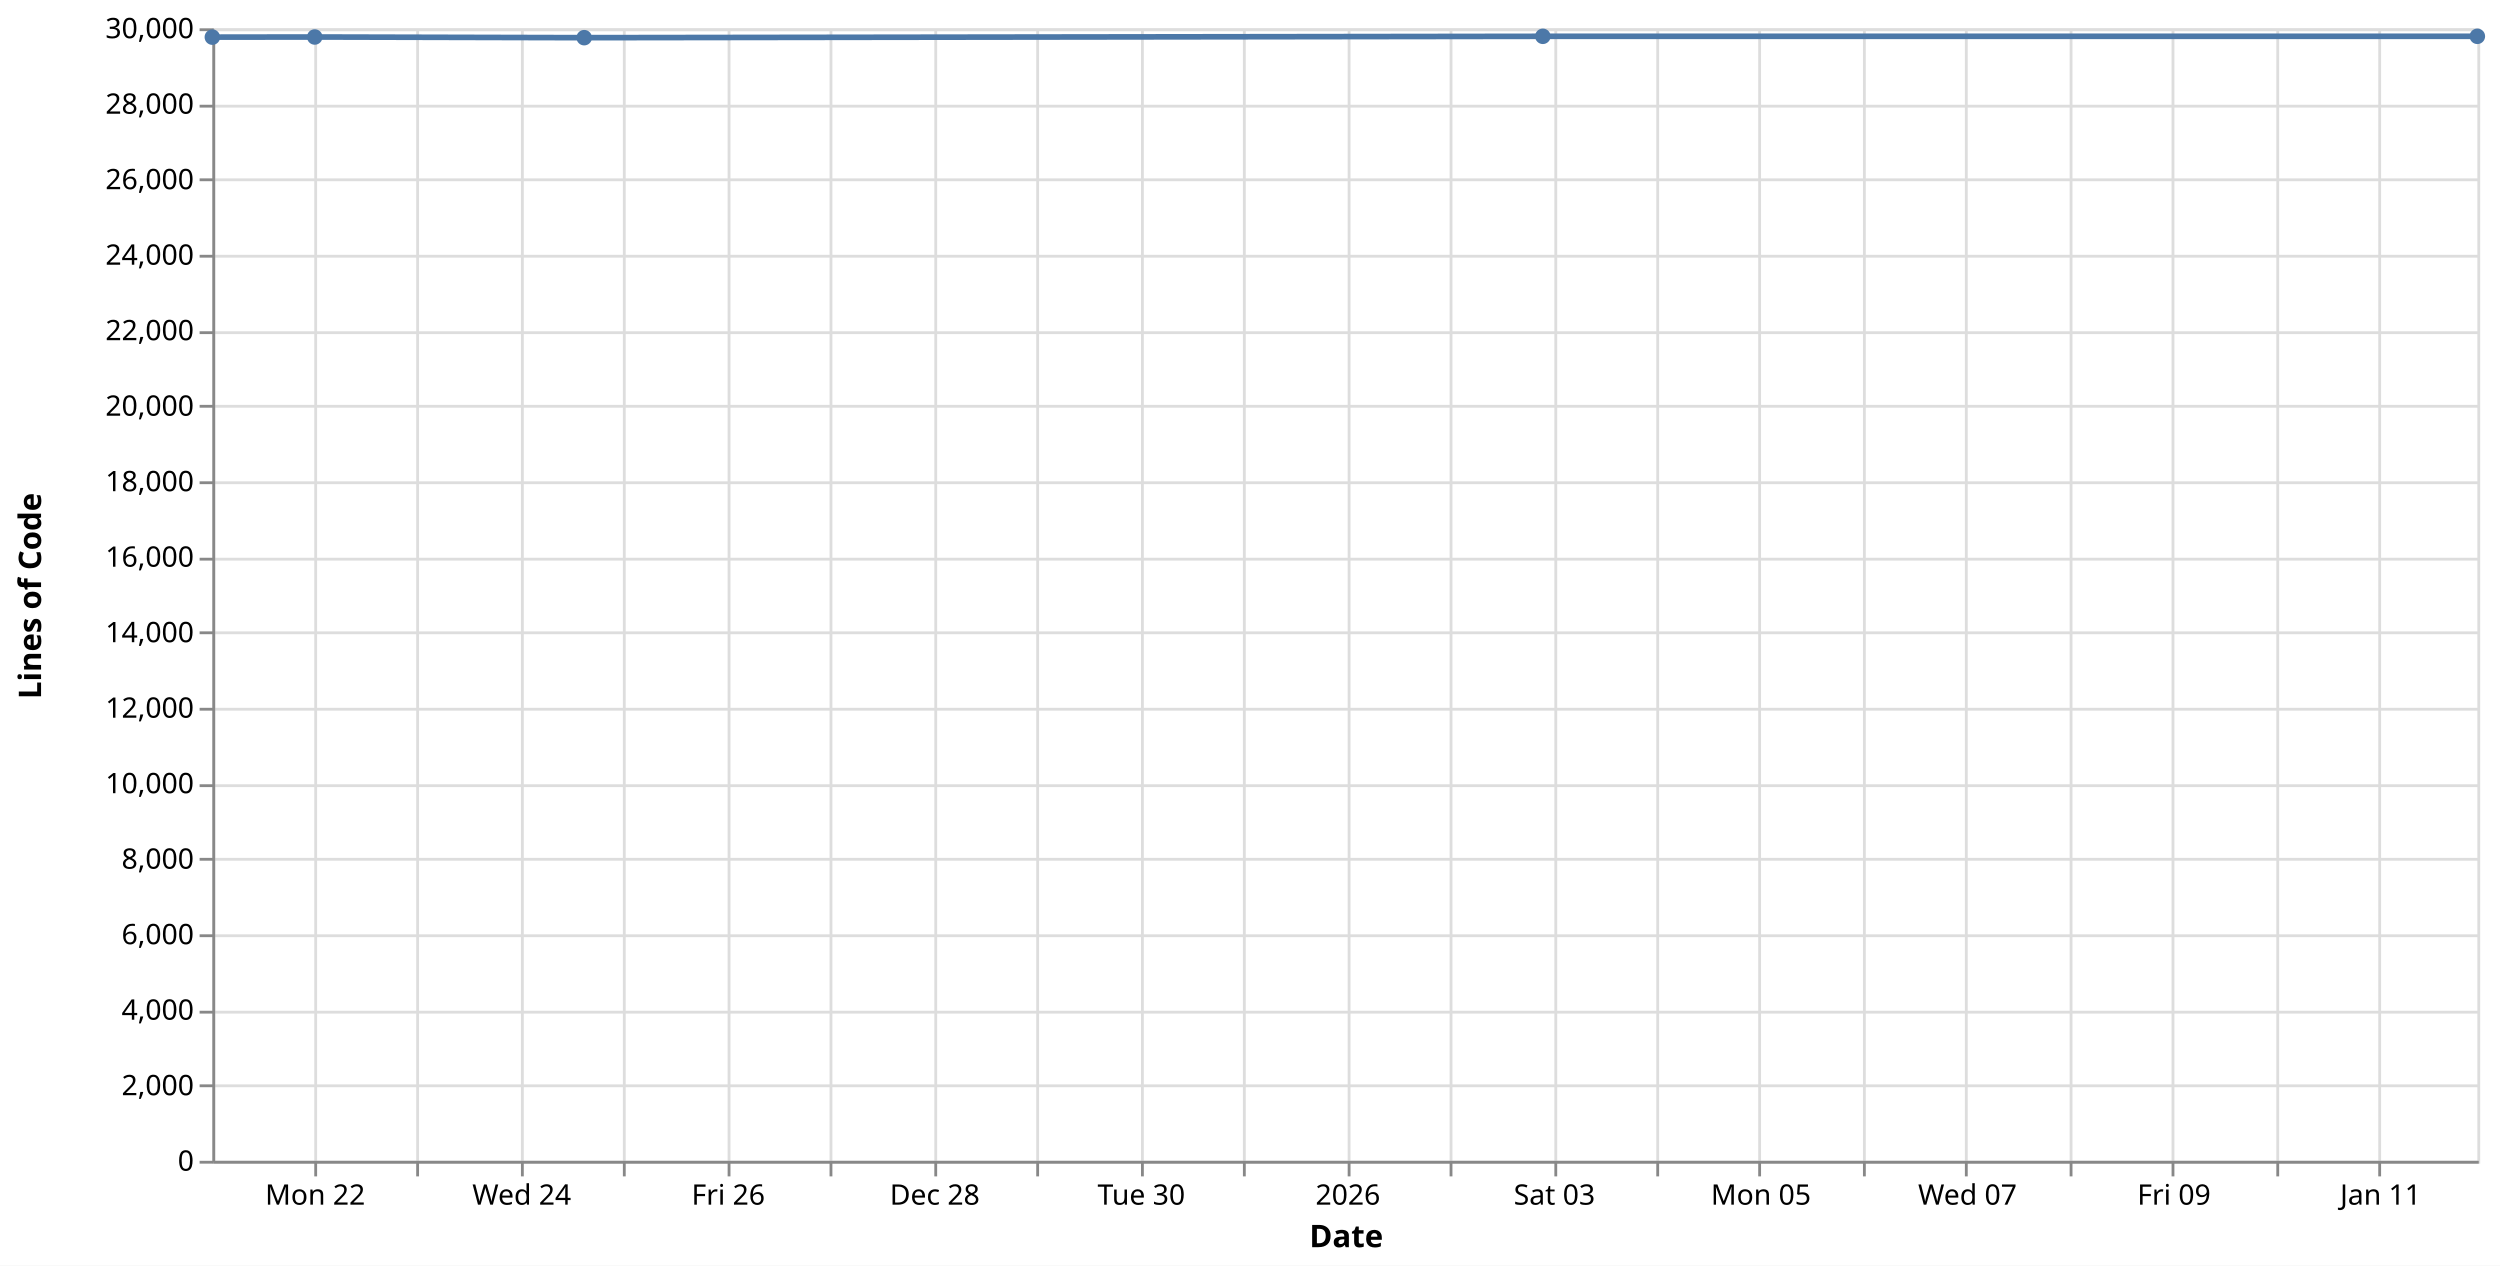
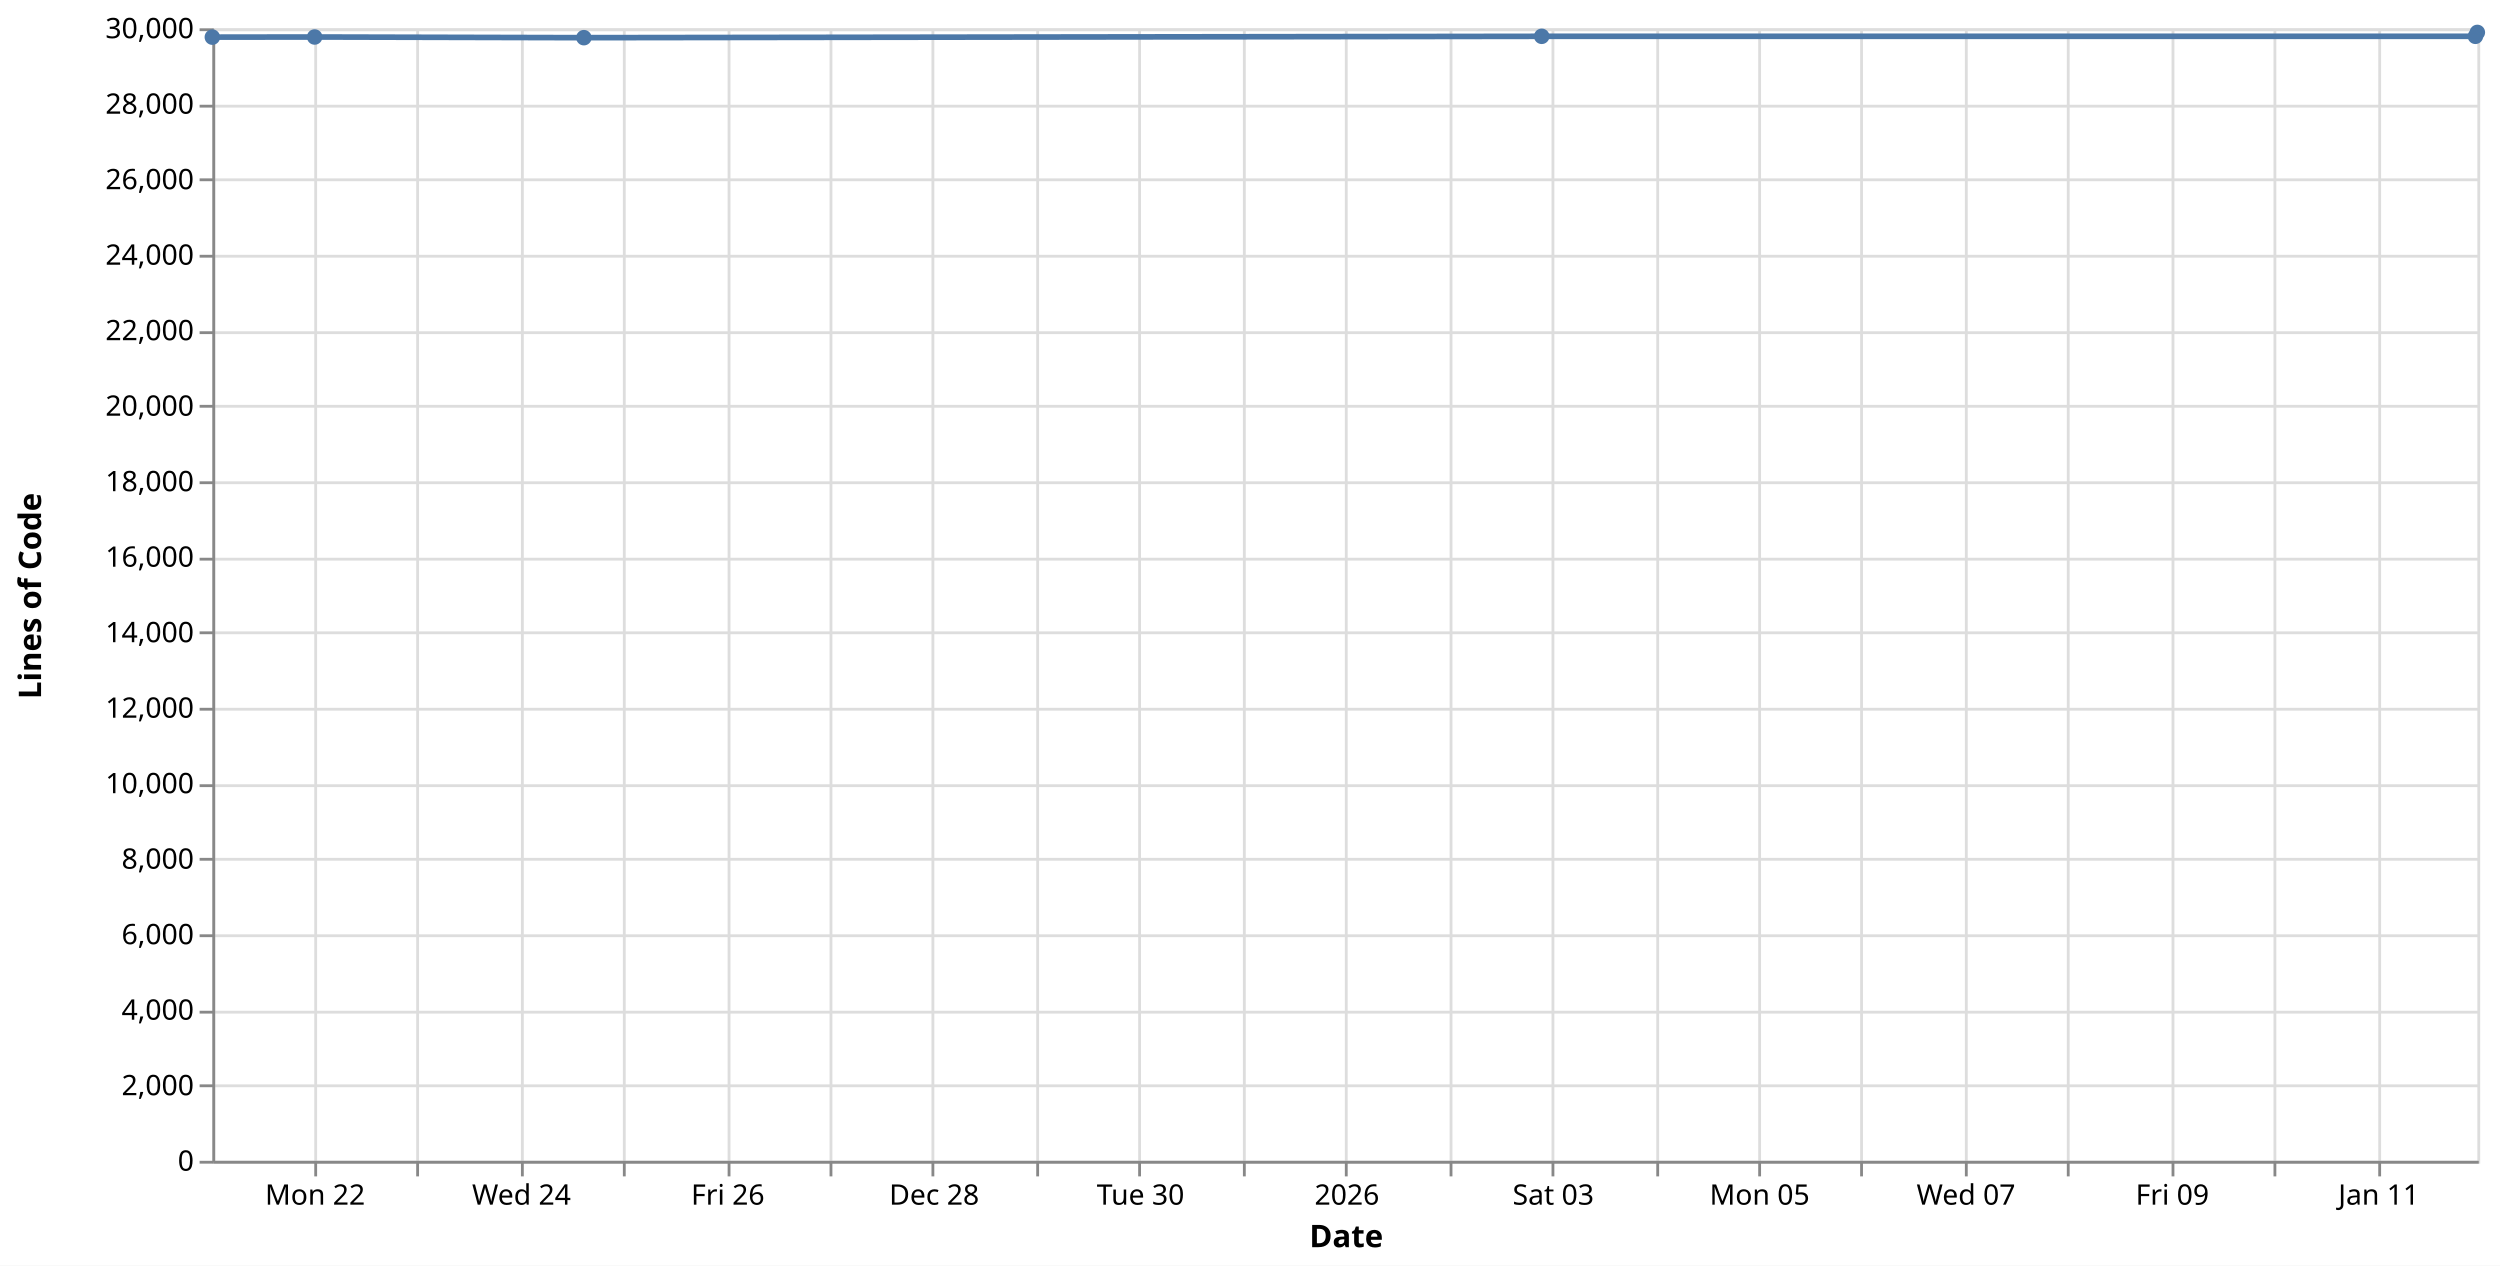
<svg xmlns="http://www.w3.org/2000/svg" version="1.1" class="marks" width="883" height="447" viewBox="0 0 883 447">
  <rect width="883" height="447" fill="white" />
  <g fill="none" stroke-miterlimit="10" transform="translate(75,10)">
    <g class="mark-group role-frame root" role="graphics-object" aria-roledescription="group mark container">
      <g transform="translate(0,0)">
        <path class="background" aria-hidden="true" d="M0.5,0.5h800v400h-800Z" stroke="#ddd" />
        <g>
          <g class="mark-group role-axis" aria-hidden="true">
            <g transform="translate(0.5,400.5)">
              <path class="background" aria-hidden="true" d="M0,0h0v0h0Z" pointer-events="none" />
              <g>
                <g class="mark-rule role-axis-grid" pointer-events="none">
                  <line transform="translate(36,-400)" x2="0" y2="400" stroke="#ddd" stroke-width="1" opacity="1" />
                  <line transform="translate(72,-400)" x2="0" y2="400" stroke="#ddd" stroke-width="1" opacity="1" />
                  <line transform="translate(109,-400)" x2="0" y2="400" stroke="#ddd" stroke-width="1" opacity="1" />
                  <line transform="translate(145,-400)" x2="0" y2="400" stroke="#ddd" stroke-width="1" opacity="1" />
                  <line transform="translate(182,-400)" x2="0" y2="400" stroke="#ddd" stroke-width="1" opacity="1" />
                  <line transform="translate(218,-400)" x2="0" y2="400" stroke="#ddd" stroke-width="1" opacity="1" />
-                   <line transform="translate(255,-400)" x2="0" y2="400" stroke="#ddd" stroke-width="1" opacity="1" />
+                   <line transform="translate(254,-400)" x2="0" y2="400" stroke="#ddd" stroke-width="1" opacity="1" />
                  <line transform="translate(291,-400)" x2="0" y2="400" stroke="#ddd" stroke-width="1" opacity="1" />
-                   <line transform="translate(328,-400)" x2="0" y2="400" stroke="#ddd" stroke-width="1" opacity="1" />
+                   <line transform="translate(327,-400)" x2="0" y2="400" stroke="#ddd" stroke-width="1" opacity="1" />
                  <line transform="translate(364,-400)" x2="0" y2="400" stroke="#ddd" stroke-width="1" opacity="1" />
-                   <line transform="translate(401,-400)" x2="0" y2="400" stroke="#ddd" stroke-width="1" opacity="1" />
+                   <line transform="translate(400,-400)" x2="0" y2="400" stroke="#ddd" stroke-width="1" opacity="1" />
                  <line transform="translate(437,-400)" x2="0" y2="400" stroke="#ddd" stroke-width="1" opacity="1" />
-                   <line transform="translate(474,-400)" x2="0" y2="400" stroke="#ddd" stroke-width="1" opacity="1" />
+                   <line transform="translate(473,-400)" x2="0" y2="400" stroke="#ddd" stroke-width="1" opacity="1" />
                  <line transform="translate(510,-400)" x2="0" y2="400" stroke="#ddd" stroke-width="1" opacity="1" />
                  <line transform="translate(546,-400)" x2="0" y2="400" stroke="#ddd" stroke-width="1" opacity="1" />
-                   <line transform="translate(583,-400)" x2="0" y2="400" stroke="#ddd" stroke-width="1" opacity="1" />
+                   <line transform="translate(582,-400)" x2="0" y2="400" stroke="#ddd" stroke-width="1" opacity="1" />
                  <line transform="translate(619,-400)" x2="0" y2="400" stroke="#ddd" stroke-width="1" opacity="1" />
-                   <line transform="translate(656,-400)" x2="0" y2="400" stroke="#ddd" stroke-width="1" opacity="1" />
+                   <line transform="translate(655,-400)" x2="0" y2="400" stroke="#ddd" stroke-width="1" opacity="1" />
                  <line transform="translate(692,-400)" x2="0" y2="400" stroke="#ddd" stroke-width="1" opacity="1" />
-                   <line transform="translate(729,-400)" x2="0" y2="400" stroke="#ddd" stroke-width="1" opacity="1" />
+                   <line transform="translate(728,-400)" x2="0" y2="400" stroke="#ddd" stroke-width="1" opacity="1" />
                  <line transform="translate(765,-400)" x2="0" y2="400" stroke="#ddd" stroke-width="1" opacity="1" />
                </g>
              </g>
              <path class="foreground" aria-hidden="true" d="" pointer-events="none" display="none" />
            </g>
          </g>
          <g class="mark-group role-axis" aria-hidden="true">
            <g transform="translate(0.5,0.5)">
              <path class="background" aria-hidden="true" d="M0,0h0v0h0Z" pointer-events="none" />
              <g>
                <g class="mark-rule role-axis-grid" pointer-events="none">
                  <line transform="translate(0,400)" x2="800" y2="0" stroke="#ddd" stroke-width="1" opacity="1" />
                  <line transform="translate(0,373)" x2="800" y2="0" stroke="#ddd" stroke-width="1" opacity="1" />
                  <line transform="translate(0,347)" x2="800" y2="0" stroke="#ddd" stroke-width="1" opacity="1" />
                  <line transform="translate(0,320)" x2="800" y2="0" stroke="#ddd" stroke-width="1" opacity="1" />
                  <line transform="translate(0,293)" x2="800" y2="0" stroke="#ddd" stroke-width="1" opacity="1" />
                  <line transform="translate(0,267)" x2="800" y2="0" stroke="#ddd" stroke-width="1" opacity="1" />
                  <line transform="translate(0,240)" x2="800" y2="0" stroke="#ddd" stroke-width="1" opacity="1" />
                  <line transform="translate(0,213)" x2="800" y2="0" stroke="#ddd" stroke-width="1" opacity="1" />
                  <line transform="translate(0,187)" x2="800" y2="0" stroke="#ddd" stroke-width="1" opacity="1" />
                  <line transform="translate(0,160)" x2="800" y2="0" stroke="#ddd" stroke-width="1" opacity="1" />
                  <line transform="translate(0,133)" x2="800" y2="0" stroke="#ddd" stroke-width="1" opacity="1" />
                  <line transform="translate(0,107)" x2="800" y2="0" stroke="#ddd" stroke-width="1" opacity="1" />
                  <line transform="translate(0,80)" x2="800" y2="0" stroke="#ddd" stroke-width="1" opacity="1" />
                  <line transform="translate(0,53)" x2="800" y2="0" stroke="#ddd" stroke-width="1" opacity="1" />
                  <line transform="translate(0,27)" x2="800" y2="0" stroke="#ddd" stroke-width="1" opacity="1" />
                  <line transform="translate(0,0)" x2="800" y2="0" stroke="#ddd" stroke-width="1" opacity="1" />
                </g>
              </g>
              <path class="foreground" aria-hidden="true" d="" pointer-events="none" display="none" />
            </g>
          </g>
-           <g class="mark-group role-axis" role="graphics-symbol" aria-roledescription="axis" aria-label="X-axis titled 'Date' for a time scale with values from Sunday, 21 December 2025, 12:25:38 AM to Sunday, 11 January 2026, 10:49:25 PM">
+           <g class="mark-group role-axis" role="graphics-symbol" aria-roledescription="axis" aria-label="X-axis titled 'Date' for a time scale with values from Sunday, 21 December 2025, 12:25:38 AM to Sunday, 11 January 2026, 11:16:16 PM">
            <g transform="translate(0.5,400.5)">
              <path class="background" aria-hidden="true" d="M0,0h0v0h0Z" pointer-events="none" />
              <g>
                <g class="mark-rule role-axis-tick" pointer-events="none">
                  <line transform="translate(36,0)" x2="0" y2="5" stroke="#888" stroke-width="1" opacity="1" />
                  <line transform="translate(72,0)" x2="0" y2="5" stroke="#888" stroke-width="1" opacity="1" />
                  <line transform="translate(109,0)" x2="0" y2="5" stroke="#888" stroke-width="1" opacity="1" />
                  <line transform="translate(145,0)" x2="0" y2="5" stroke="#888" stroke-width="1" opacity="1" />
                  <line transform="translate(182,0)" x2="0" y2="5" stroke="#888" stroke-width="1" opacity="1" />
                  <line transform="translate(218,0)" x2="0" y2="5" stroke="#888" stroke-width="1" opacity="1" />
-                   <line transform="translate(255,0)" x2="0" y2="5" stroke="#888" stroke-width="1" opacity="1" />
+                   <line transform="translate(254,0)" x2="0" y2="5" stroke="#888" stroke-width="1" opacity="1" />
                  <line transform="translate(291,0)" x2="0" y2="5" stroke="#888" stroke-width="1" opacity="1" />
-                   <line transform="translate(328,0)" x2="0" y2="5" stroke="#888" stroke-width="1" opacity="1" />
+                   <line transform="translate(327,0)" x2="0" y2="5" stroke="#888" stroke-width="1" opacity="1" />
                  <line transform="translate(364,0)" x2="0" y2="5" stroke="#888" stroke-width="1" opacity="1" />
-                   <line transform="translate(401,0)" x2="0" y2="5" stroke="#888" stroke-width="1" opacity="1" />
+                   <line transform="translate(400,0)" x2="0" y2="5" stroke="#888" stroke-width="1" opacity="1" />
                  <line transform="translate(437,0)" x2="0" y2="5" stroke="#888" stroke-width="1" opacity="1" />
-                   <line transform="translate(474,0)" x2="0" y2="5" stroke="#888" stroke-width="1" opacity="1" />
+                   <line transform="translate(473,0)" x2="0" y2="5" stroke="#888" stroke-width="1" opacity="1" />
                  <line transform="translate(510,0)" x2="0" y2="5" stroke="#888" stroke-width="1" opacity="1" />
                  <line transform="translate(546,0)" x2="0" y2="5" stroke="#888" stroke-width="1" opacity="1" />
-                   <line transform="translate(583,0)" x2="0" y2="5" stroke="#888" stroke-width="1" opacity="1" />
+                   <line transform="translate(582,0)" x2="0" y2="5" stroke="#888" stroke-width="1" opacity="1" />
                  <line transform="translate(619,0)" x2="0" y2="5" stroke="#888" stroke-width="1" opacity="1" />
-                   <line transform="translate(656,0)" x2="0" y2="5" stroke="#888" stroke-width="1" opacity="1" />
+                   <line transform="translate(655,0)" x2="0" y2="5" stroke="#888" stroke-width="1" opacity="1" />
                  <line transform="translate(692,0)" x2="0" y2="5" stroke="#888" stroke-width="1" opacity="1" />
-                   <line transform="translate(729,0)" x2="0" y2="5" stroke="#888" stroke-width="1" opacity="1" />
+                   <line transform="translate(728,0)" x2="0" y2="5" stroke="#888" stroke-width="1" opacity="1" />
                  <line transform="translate(765,0)" x2="0" y2="5" stroke="#888" stroke-width="1" opacity="1" />
                </g>
                <g class="mark-text role-axis-label" pointer-events="none">
-                   <text text-anchor="middle" transform="translate(35.82514,15)" font-family="sans-serif" font-size="10px" fill="#000" opacity="1">Mon 22</text>
-                   <text text-anchor="middle" transform="translate(72.29955,15)" font-family="sans-serif" font-size="10px" fill="#000" opacity="0">Tue 23</text>
-                   <text text-anchor="middle" transform="translate(108.774,15)" font-family="sans-serif" font-size="10px" fill="#000" opacity="1">Wed 24</text>
-                   <text text-anchor="middle" transform="translate(145.2484,15)" font-family="sans-serif" font-size="10px" fill="#000" opacity="0">Thu 25</text>
-                   <text text-anchor="middle" transform="translate(181.7228,15)" font-family="sans-serif" font-size="10px" fill="#000" opacity="1">Fri 26</text>
-                   <text text-anchor="middle" transform="translate(218.1972,15)" font-family="sans-serif" font-size="10px" fill="#000" opacity="0">Sat 27</text>
-                   <text text-anchor="middle" transform="translate(254.6716,15)" font-family="sans-serif" font-size="10px" fill="#000" opacity="1">Dec 28</text>
-                   <text text-anchor="middle" transform="translate(291.146,15)" font-family="sans-serif" font-size="10px" fill="#000" opacity="0">Mon 29</text>
-                   <text text-anchor="middle" transform="translate(327.6205,15)" font-family="sans-serif" font-size="10px" fill="#000" opacity="1">Tue 30</text>
-                   <text text-anchor="middle" transform="translate(364.0949,15)" font-family="sans-serif" font-size="10px" fill="#000" opacity="0">Wed 31</text>
-                   <text text-anchor="middle" transform="translate(400.5693,15)" font-family="sans-serif" font-size="10px" fill="#000" opacity="1">2026</text>
-                   <text text-anchor="middle" transform="translate(437.0437,15)" font-family="sans-serif" font-size="10px" fill="#000" opacity="0">Fri 02</text>
-                   <text text-anchor="middle" transform="translate(473.5181,15)" font-family="sans-serif" font-size="10px" fill="#000" opacity="1">Sat 03</text>
-                   <text text-anchor="middle" transform="translate(509.9925,15)" font-family="sans-serif" font-size="10px" fill="#000" opacity="0">Jan 04</text>
-                   <text text-anchor="middle" transform="translate(546.4669,15)" font-family="sans-serif" font-size="10px" fill="#000" opacity="1">Mon 05</text>
-                   <text text-anchor="middle" transform="translate(582.9414,15)" font-family="sans-serif" font-size="10px" fill="#000" opacity="0">Tue 06</text>
-                   <text text-anchor="middle" transform="translate(619.4158,15)" font-family="sans-serif" font-size="10px" fill="#000" opacity="1">Wed 07</text>
-                   <text text-anchor="middle" transform="translate(655.8902,15)" font-family="sans-serif" font-size="10px" fill="#000" opacity="0">Thu 08</text>
-                   <text text-anchor="middle" transform="translate(692.3646,15)" font-family="sans-serif" font-size="10px" fill="#000" opacity="1">Fri 09</text>
-                   <text text-anchor="middle" transform="translate(728.839,15)" font-family="sans-serif" font-size="10px" fill="#000" opacity="0">Sat 10</text>
-                   <text text-anchor="middle" transform="translate(765.3134,15)" font-family="sans-serif" font-size="10px" fill="#000" opacity="1">Jan 11</text>
+                   <text text-anchor="middle" transform="translate(35.79471,15)" font-family="sans-serif" font-size="10px" fill="#000" opacity="1">Mon 22</text>
+                   <text text-anchor="middle" transform="translate(72.23814,15)" font-family="sans-serif" font-size="10px" fill="#000" opacity="0">Tue 23</text>
+                   <text text-anchor="middle" transform="translate(108.6816,15)" font-family="sans-serif" font-size="10px" fill="#000" opacity="1">Wed 24</text>
+                   <text text-anchor="middle" transform="translate(145.125,15)" font-family="sans-serif" font-size="10px" fill="#000" opacity="0">Thu 25</text>
+                   <text text-anchor="middle" transform="translate(181.5684,15)" font-family="sans-serif" font-size="10px" fill="#000" opacity="1">Fri 26</text>
+                   <text text-anchor="middle" transform="translate(218.0119,15)" font-family="sans-serif" font-size="10px" fill="#000" opacity="0">Sat 27</text>
+                   <text text-anchor="middle" transform="translate(254.4553,15)" font-family="sans-serif" font-size="10px" fill="#000" opacity="1">Dec 28</text>
+                   <text text-anchor="middle" transform="translate(290.8987,15)" font-family="sans-serif" font-size="10px" fill="#000" opacity="0">Mon 29</text>
+                   <text text-anchor="middle" transform="translate(327.3422,15)" font-family="sans-serif" font-size="10px" fill="#000" opacity="1">Tue 30</text>
+                   <text text-anchor="middle" transform="translate(363.7856,15)" font-family="sans-serif" font-size="10px" fill="#000" opacity="0">Wed 31</text>
+                   <text text-anchor="middle" transform="translate(400.229,15)" font-family="sans-serif" font-size="10px" fill="#000" opacity="1">2026</text>
+                   <text text-anchor="middle" transform="translate(436.6725,15)" font-family="sans-serif" font-size="10px" fill="#000" opacity="0">Fri 02</text>
+                   <text text-anchor="middle" transform="translate(473.1159,15)" font-family="sans-serif" font-size="10px" fill="#000" opacity="1">Sat 03</text>
+                   <text text-anchor="middle" transform="translate(509.5593,15)" font-family="sans-serif" font-size="10px" fill="#000" opacity="0">Jan 04</text>
+                   <text text-anchor="middle" transform="translate(546.0028,15)" font-family="sans-serif" font-size="10px" fill="#000" opacity="1">Mon 05</text>
+                   <text text-anchor="middle" transform="translate(582.4462,15)" font-family="sans-serif" font-size="10px" fill="#000" opacity="0">Tue 06</text>
+                   <text text-anchor="middle" transform="translate(618.8896,15)" font-family="sans-serif" font-size="10px" fill="#000" opacity="1">Wed 07</text>
+                   <text text-anchor="middle" transform="translate(655.3331,15)" font-family="sans-serif" font-size="10px" fill="#000" opacity="0">Thu 08</text>
+                   <text text-anchor="middle" transform="translate(691.7765,15)" font-family="sans-serif" font-size="10px" fill="#000" opacity="1">Fri 09</text>
+                   <text text-anchor="middle" transform="translate(728.2199,15)" font-family="sans-serif" font-size="10px" fill="#000" opacity="0">Sat 10</text>
+                   <text text-anchor="middle" transform="translate(764.6634,15)" font-family="sans-serif" font-size="10px" fill="#000" opacity="1">Jan 11</text>
                </g>
                <g class="mark-rule role-axis-domain" pointer-events="none">
                  <line transform="translate(0,0)" x2="800" y2="0" stroke="#888" stroke-width="1" opacity="1" />
                </g>
                <g class="mark-text role-axis-title" pointer-events="none">
                  <text text-anchor="middle" transform="translate(400,30)" font-family="sans-serif" font-size="11px" font-weight="bold" fill="#000" opacity="1">Date</text>
                </g>
              </g>
              <path class="foreground" aria-hidden="true" d="" pointer-events="none" display="none" />
            </g>
          </g>
          <g class="mark-group role-axis" role="graphics-symbol" aria-roledescription="axis" aria-label="Y-axis titled 'Lines of Code' for a linear scale with values from 0 to 30,000">
            <g transform="translate(0.5,0.5)">
              <path class="background" aria-hidden="true" d="M0,0h0v0h0Z" pointer-events="none" />
              <g>
                <g class="mark-rule role-axis-tick" pointer-events="none">
                  <line transform="translate(0,400)" x2="-5" y2="0" stroke="#888" stroke-width="1" opacity="1" />
                  <line transform="translate(0,373)" x2="-5" y2="0" stroke="#888" stroke-width="1" opacity="1" />
                  <line transform="translate(0,347)" x2="-5" y2="0" stroke="#888" stroke-width="1" opacity="1" />
                  <line transform="translate(0,320)" x2="-5" y2="0" stroke="#888" stroke-width="1" opacity="1" />
                  <line transform="translate(0,293)" x2="-5" y2="0" stroke="#888" stroke-width="1" opacity="1" />
                  <line transform="translate(0,267)" x2="-5" y2="0" stroke="#888" stroke-width="1" opacity="1" />
                  <line transform="translate(0,240)" x2="-5" y2="0" stroke="#888" stroke-width="1" opacity="1" />
                  <line transform="translate(0,213)" x2="-5" y2="0" stroke="#888" stroke-width="1" opacity="1" />
                  <line transform="translate(0,187)" x2="-5" y2="0" stroke="#888" stroke-width="1" opacity="1" />
                  <line transform="translate(0,160)" x2="-5" y2="0" stroke="#888" stroke-width="1" opacity="1" />
                  <line transform="translate(0,133)" x2="-5" y2="0" stroke="#888" stroke-width="1" opacity="1" />
                  <line transform="translate(0,107)" x2="-5" y2="0" stroke="#888" stroke-width="1" opacity="1" />
                  <line transform="translate(0,80)" x2="-5" y2="0" stroke="#888" stroke-width="1" opacity="1" />
                  <line transform="translate(0,53)" x2="-5" y2="0" stroke="#888" stroke-width="1" opacity="1" />
                  <line transform="translate(0,27)" x2="-5" y2="0" stroke="#888" stroke-width="1" opacity="1" />
                  <line transform="translate(0,0)" x2="-5" y2="0" stroke="#888" stroke-width="1" opacity="1" />
                </g>
                <g class="mark-text role-axis-label" pointer-events="none">
                  <text text-anchor="end" transform="translate(-7,403)" font-family="sans-serif" font-size="10px" fill="#000" opacity="1">0</text>
                  <text text-anchor="end" transform="translate(-7,376.3333)" font-family="sans-serif" font-size="10px" fill="#000" opacity="1">2,000</text>
                  <text text-anchor="end" transform="translate(-7,349.6667)" font-family="sans-serif" font-size="10px" fill="#000" opacity="1">4,000</text>
                  <text text-anchor="end" transform="translate(-7,323)" font-family="sans-serif" font-size="10px" fill="#000" opacity="1">6,000</text>
                  <text text-anchor="end" transform="translate(-7,296.3333)" font-family="sans-serif" font-size="10px" fill="#000" opacity="1">8,000</text>
                  <text text-anchor="end" transform="translate(-7,269.6667)" font-family="sans-serif" font-size="10px" fill="#000" opacity="1">10,000</text>
                  <text text-anchor="end" transform="translate(-7,243)" font-family="sans-serif" font-size="10px" fill="#000" opacity="1">12,000</text>
                  <text text-anchor="end" transform="translate(-7,216.3333)" font-family="sans-serif" font-size="10px" fill="#000" opacity="1">14,000</text>
                  <text text-anchor="end" transform="translate(-7,189.6667)" font-family="sans-serif" font-size="10px" fill="#000" opacity="1">16,000</text>
                  <text text-anchor="end" transform="translate(-7,163)" font-family="sans-serif" font-size="10px" fill="#000" opacity="1">18,000</text>
                  <text text-anchor="end" transform="translate(-7,136.3333)" font-family="sans-serif" font-size="10px" fill="#000" opacity="1">20,000</text>
                  <text text-anchor="end" transform="translate(-7,109.6667)" font-family="sans-serif" font-size="10px" fill="#000" opacity="1">22,000</text>
                  <text text-anchor="end" transform="translate(-7,83)" font-family="sans-serif" font-size="10px" fill="#000" opacity="1">24,000</text>
                  <text text-anchor="end" transform="translate(-7,56.33333)" font-family="sans-serif" font-size="10px" fill="#000" opacity="1">26,000</text>
                  <text text-anchor="end" transform="translate(-7,29.66667)" font-family="sans-serif" font-size="10px" fill="#000" opacity="1">28,000</text>
                  <text text-anchor="end" transform="translate(-7,3)" font-family="sans-serif" font-size="10px" fill="#000" opacity="1">30,000</text>
                </g>
                <g class="mark-rule role-axis-domain" pointer-events="none">
                  <line transform="translate(0,400)" x2="0" y2="-400" stroke="#888" stroke-width="1" opacity="1" />
                </g>
                <g class="mark-text role-axis-title" pointer-events="none">
                  <text text-anchor="middle" transform="translate(-59,200) rotate(-90) translate(0,-2)" font-family="sans-serif" font-size="11px" font-weight="bold" fill="#000" opacity="1">Lines of Code</text>
                </g>
              </g>
              <path class="foreground" aria-hidden="true" d="" pointer-events="none" display="none" />
            </g>
          </g>
          <g class="mark-line role-mark layer_0_marks" role="graphics-object" aria-roledescription="line mark container">
-             <path aria-label="Date: Dec 21, 2025; Lines of Code: 29766; Version: v1.0.1; LinesOfCode: 29766; Timestamp: Dec 21, 2025" role="graphics-symbol" aria-roledescription="line mark" d="M0,3.12L36.169,3.067L131.343,3.307L469.93,2.827L800,2.827" stroke="#4c78a8" stroke-width="2" />
+             <path aria-label="Date: Dec 21, 2025; Lines of Code: 29766; Version: v1.0.1; LinesOfCode: 29766; Timestamp: Dec 21, 2025" role="graphics-symbol" aria-roledescription="line mark" d="M0,3.12L36.138,3.067L131.232,3.307L469.531,2.827L799.32,2.827L800,1.453" stroke="#4c78a8" stroke-width="2" />
          </g>
          <g class="mark-symbol role-mark layer_1_marks" role="graphics-object" aria-roledescription="symbol mark container">
            <path aria-label="Date: Dec 21, 2025; Lines of Code: 29766; Version: v1.0.1; LinesOfCode: 29766; Timestamp: Dec 21, 2025" role="graphics-symbol" aria-roledescription="point" transform="translate(0,3.12)" d="M2.739,0A2.739,2.739,0,1,1,-2.739,0A2.739,2.739,0,1,1,2.739,0" fill="#4c78a8" stroke-width="2" opacity="1" />
-             <path aria-label="Date: Dec 22, 2025; Lines of Code: 29770; Version: v1.0.2; LinesOfCode: 29770; Timestamp: Dec 22, 2025" role="graphics-symbol" aria-roledescription="point" transform="translate(36.16877,3.066667)" d="M2.739,0A2.739,2.739,0,1,1,-2.739,0A2.739,2.739,0,1,1,2.739,0" fill="#4c78a8" stroke-width="2" opacity="1" />
-             <path aria-label="Date: Dec 24, 2025; Lines of Code: 29752; Version: v1.0.3; LinesOfCode: 29752; Timestamp: Dec 24, 2025" role="graphics-symbol" aria-roledescription="point" transform="translate(131.3434,3.306667)" d="M2.739,0A2.739,2.739,0,1,1,-2.739,0A2.739,2.739,0,1,1,2.739,0" fill="#4c78a8" stroke-width="2" opacity="1" />
-             <path aria-label="Date: Jan 02, 2026; Lines of Code: 29788; Version: v1.0.4; LinesOfCode: 29788; Timestamp: Jan 02, 2026" role="graphics-symbol" aria-roledescription="point" transform="translate(469.9298,2.826667)" d="M2.739,0A2.739,2.739,0,1,1,-2.739,0A2.739,2.739,0,1,1,2.739,0" fill="#4c78a8" stroke-width="2" opacity="1" />
-             <path aria-label="Date: Jan 11, 2026; Lines of Code: 29788; Version: v2.0.0; LinesOfCode: 29788; Timestamp: Jan 11, 2026" role="graphics-symbol" aria-roledescription="point" transform="translate(800,2.826667)" d="M2.739,0A2.739,2.739,0,1,1,-2.739,0A2.739,2.739,0,1,1,2.739,0" fill="#4c78a8" stroke-width="2" opacity="1" />
+             <path aria-label="Date: Dec 22, 2025; Lines of Code: 29770; Version: v1.0.2; LinesOfCode: 29770; Timestamp: Dec 22, 2025" role="graphics-symbol" aria-roledescription="point" transform="translate(36.13805,3.066667)" d="M2.739,0A2.739,2.739,0,1,1,-2.739,0A2.739,2.739,0,1,1,2.739,0" fill="#4c78a8" stroke-width="2" opacity="1" />
+             <path aria-label="Date: Dec 24, 2025; Lines of Code: 29752; Version: v1.0.3; LinesOfCode: 29752; Timestamp: Dec 24, 2025" role="graphics-symbol" aria-roledescription="point" transform="translate(131.2318,3.306667)" d="M2.739,0A2.739,2.739,0,1,1,-2.739,0A2.739,2.739,0,1,1,2.739,0" fill="#4c78a8" stroke-width="2" opacity="1" />
+             <path aria-label="Date: Jan 02, 2026; Lines of Code: 29788; Version: v1.0.4; LinesOfCode: 29788; Timestamp: Jan 02, 2026" role="graphics-symbol" aria-roledescription="point" transform="translate(469.5306,2.826667)" d="M2.739,0A2.739,2.739,0,1,1,-2.739,0A2.739,2.739,0,1,1,2.739,0" fill="#4c78a8" stroke-width="2" opacity="1" />
+             <path aria-label="Date: Jan 11, 2026; Lines of Code: 29788; Version: v2.0.0; LinesOfCode: 29788; Timestamp: Jan 11, 2026" role="graphics-symbol" aria-roledescription="point" transform="translate(799.3205,2.826667)" d="M2.739,0A2.739,2.739,0,1,1,-2.739,0A2.739,2.739,0,1,1,2.739,0" fill="#4c78a8" stroke-width="2" opacity="1" />
+             <path aria-label="Date: Jan 11, 2026; Lines of Code: 29891; Version: v2.0.1; LinesOfCode: 29891; Timestamp: Jan 11, 2026" role="graphics-symbol" aria-roledescription="point" transform="translate(800,1.453333)" d="M2.739,0A2.739,2.739,0,1,1,-2.739,0A2.739,2.739,0,1,1,2.739,0" fill="#4c78a8" stroke-width="2" opacity="1" />
          </g>
        </g>
        <path class="foreground" aria-hidden="true" d="" display="none" />
      </g>
    </g>
  </g>
</svg>
